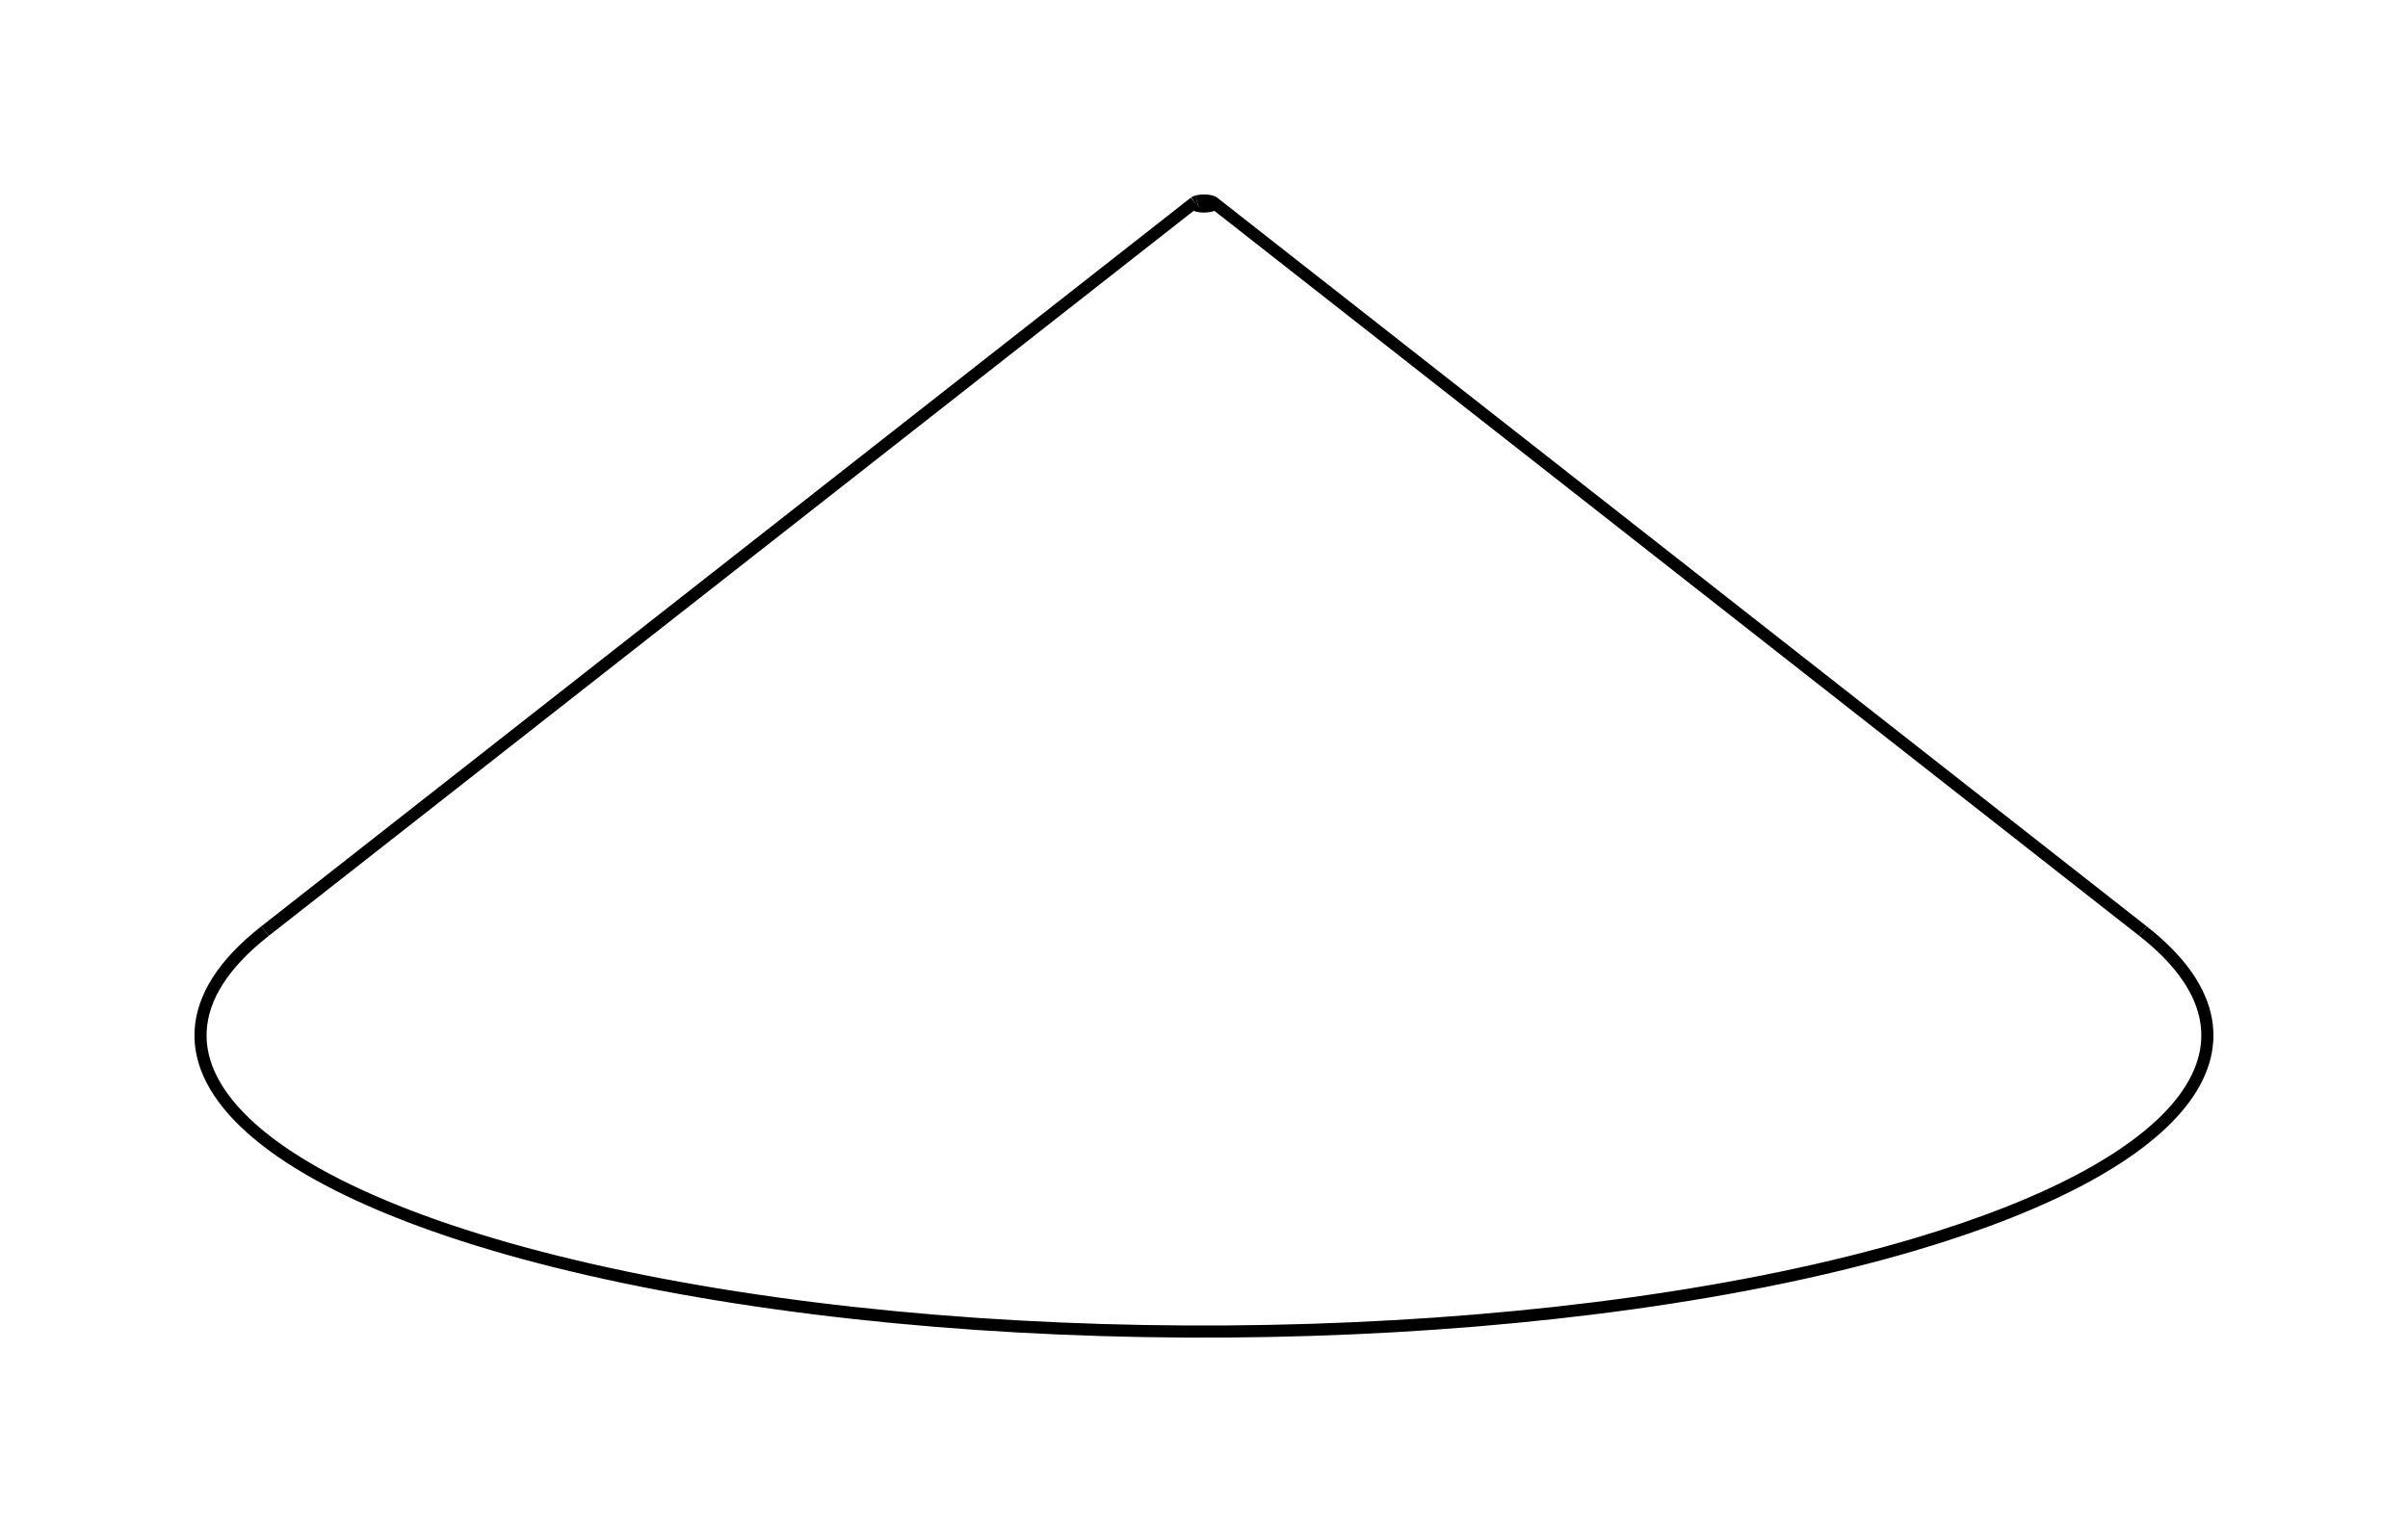
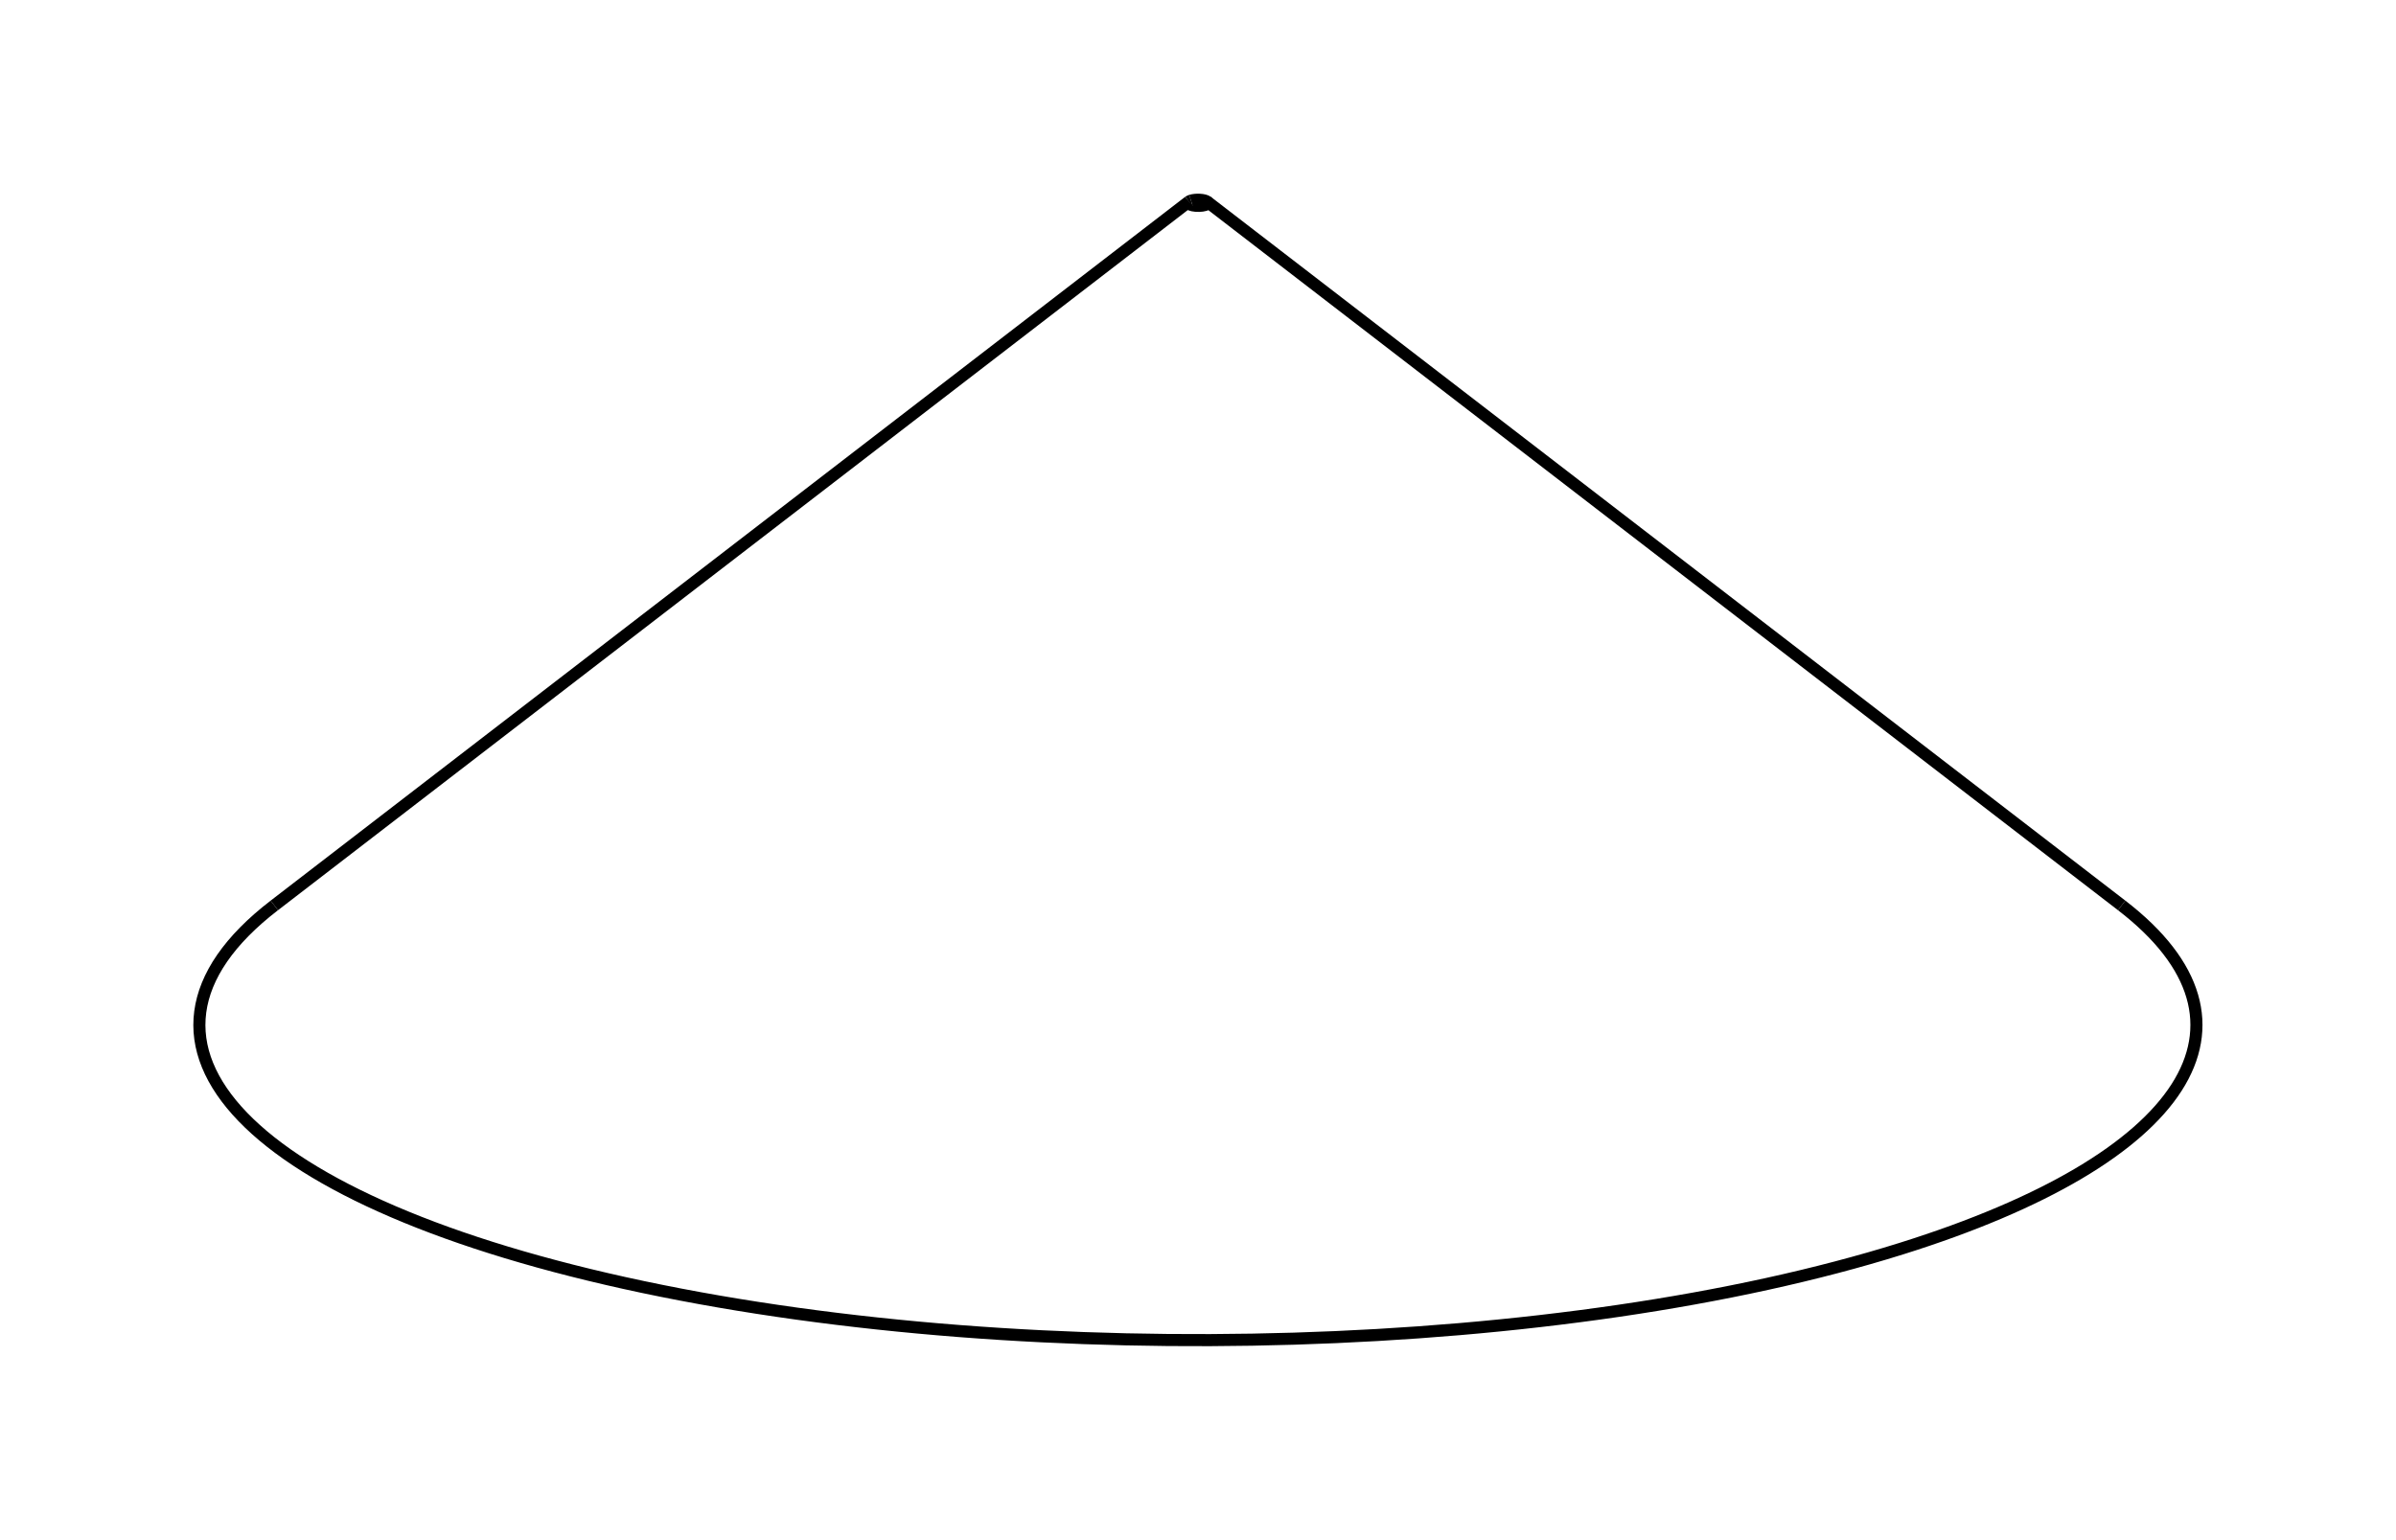
- <svg xmlns="http://www.w3.org/2000/svg" version="1.1" viewBox="-6 -3.088 12 7.637" fill="none" stroke="black" stroke-width="0.6%" vector-effect="non-scaling-stroke">
-   <path d="M 4.679 1.553 A 5 1.476 360 0 1 3.536 3.117 A 5 1.476 360 0 1 -4.679 1.553" />
-   <path d="M -0.035 -2.084 A 0.05 0.015 360 0 1 0.047 -2.079 A 0.05 0.015 360 0 1 0.035 -2.063 A 0.05 0.015 360 0 1 -0.047 -2.079 L -4.679 1.553" />
-   <path d="M -0.047 -2.079 A 0.05 0.015 360 0 1 -0.035 -2.084" />
-   <path d="M 0.047 -2.079 L 4.679 1.553" />
+ <svg xmlns="http://www.w3.org/2000/svg" version="1.1" viewBox="-6 -3.075 12 7.712" fill="none" stroke="black" stroke-width="0.6%" vector-effect="non-scaling-stroke">
+   <path d="M 4.626 1.46 A 5 1.578 360 0 1 3.523 3.179 A 5 1.578 360 0 1 -4.626 1.46" />
+   <path d="M -0.035 -2.07 A 0.05 0.016 360 0 1 0.046 -2.065 A 0.05 0.016 360 0 1 0.035 -2.048 A 0.05 0.016 360 0 1 -0.046 -2.065 L -4.626 1.46" />
+   <path d="M -0.046 -2.065 A 0.05 0.016 360 0 1 -0.035 -2.07" />
+   <path d="M 0.046 -2.065 L 4.626 1.46" />
</svg>
